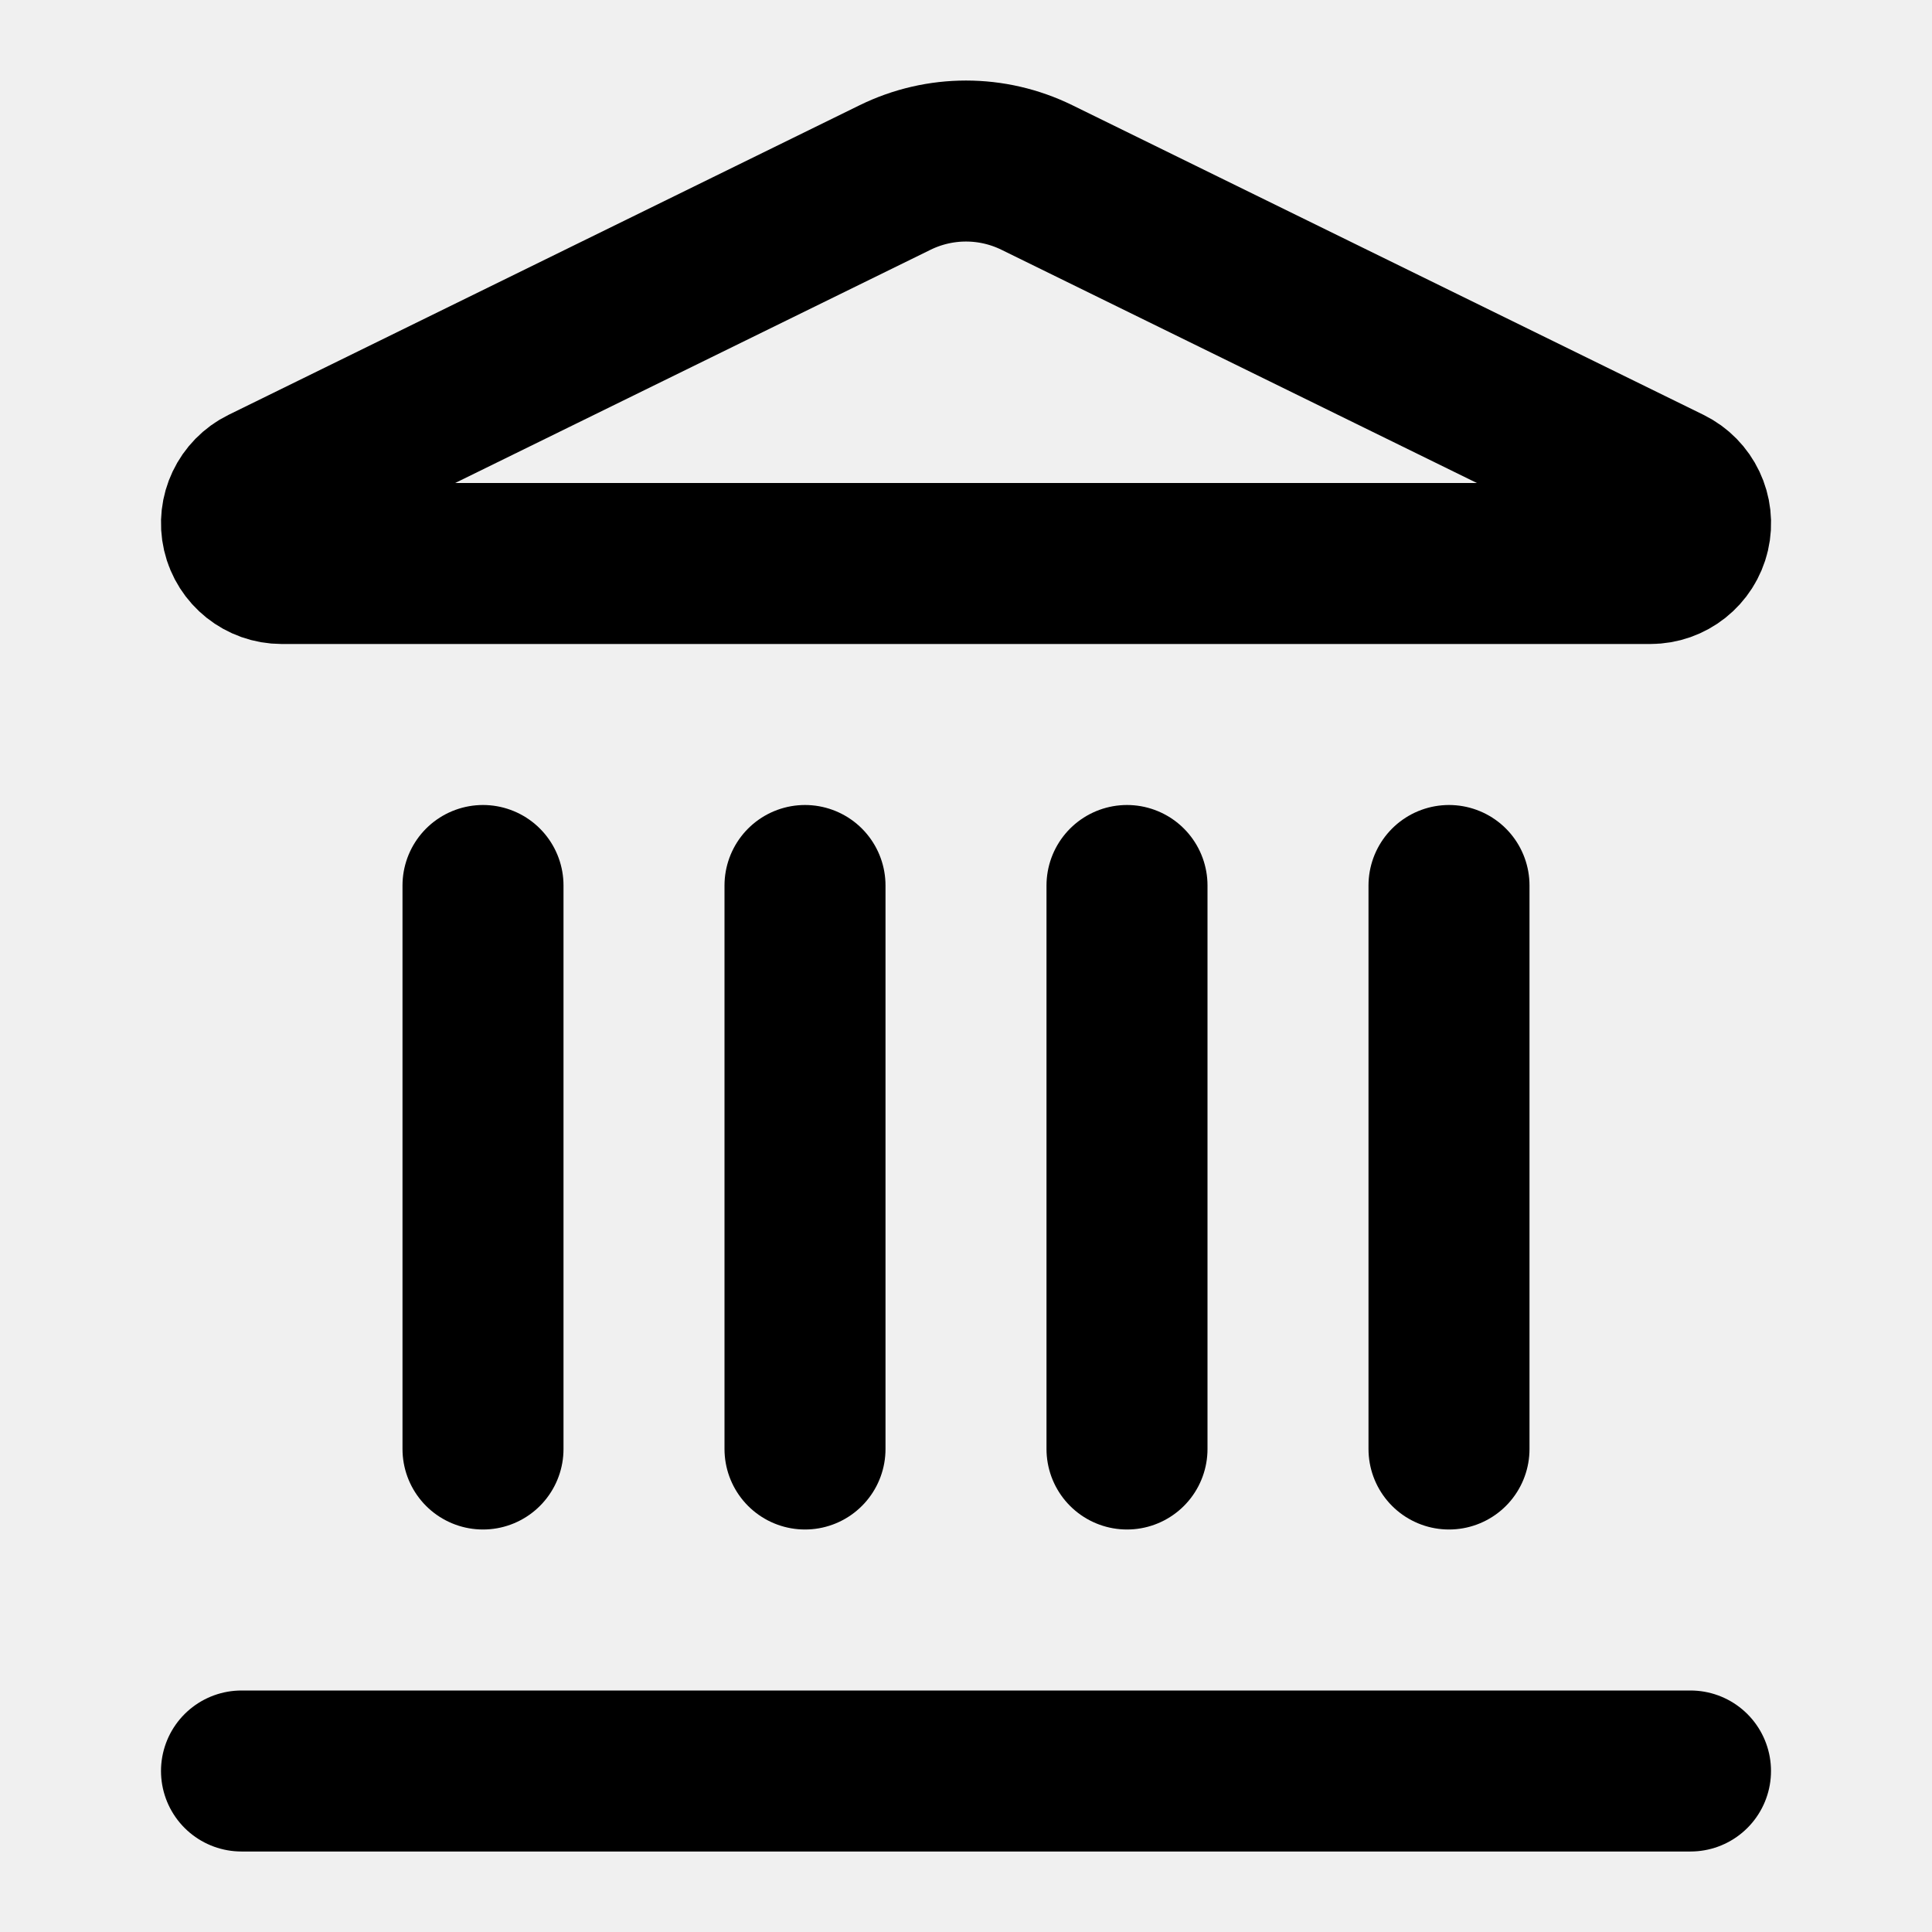
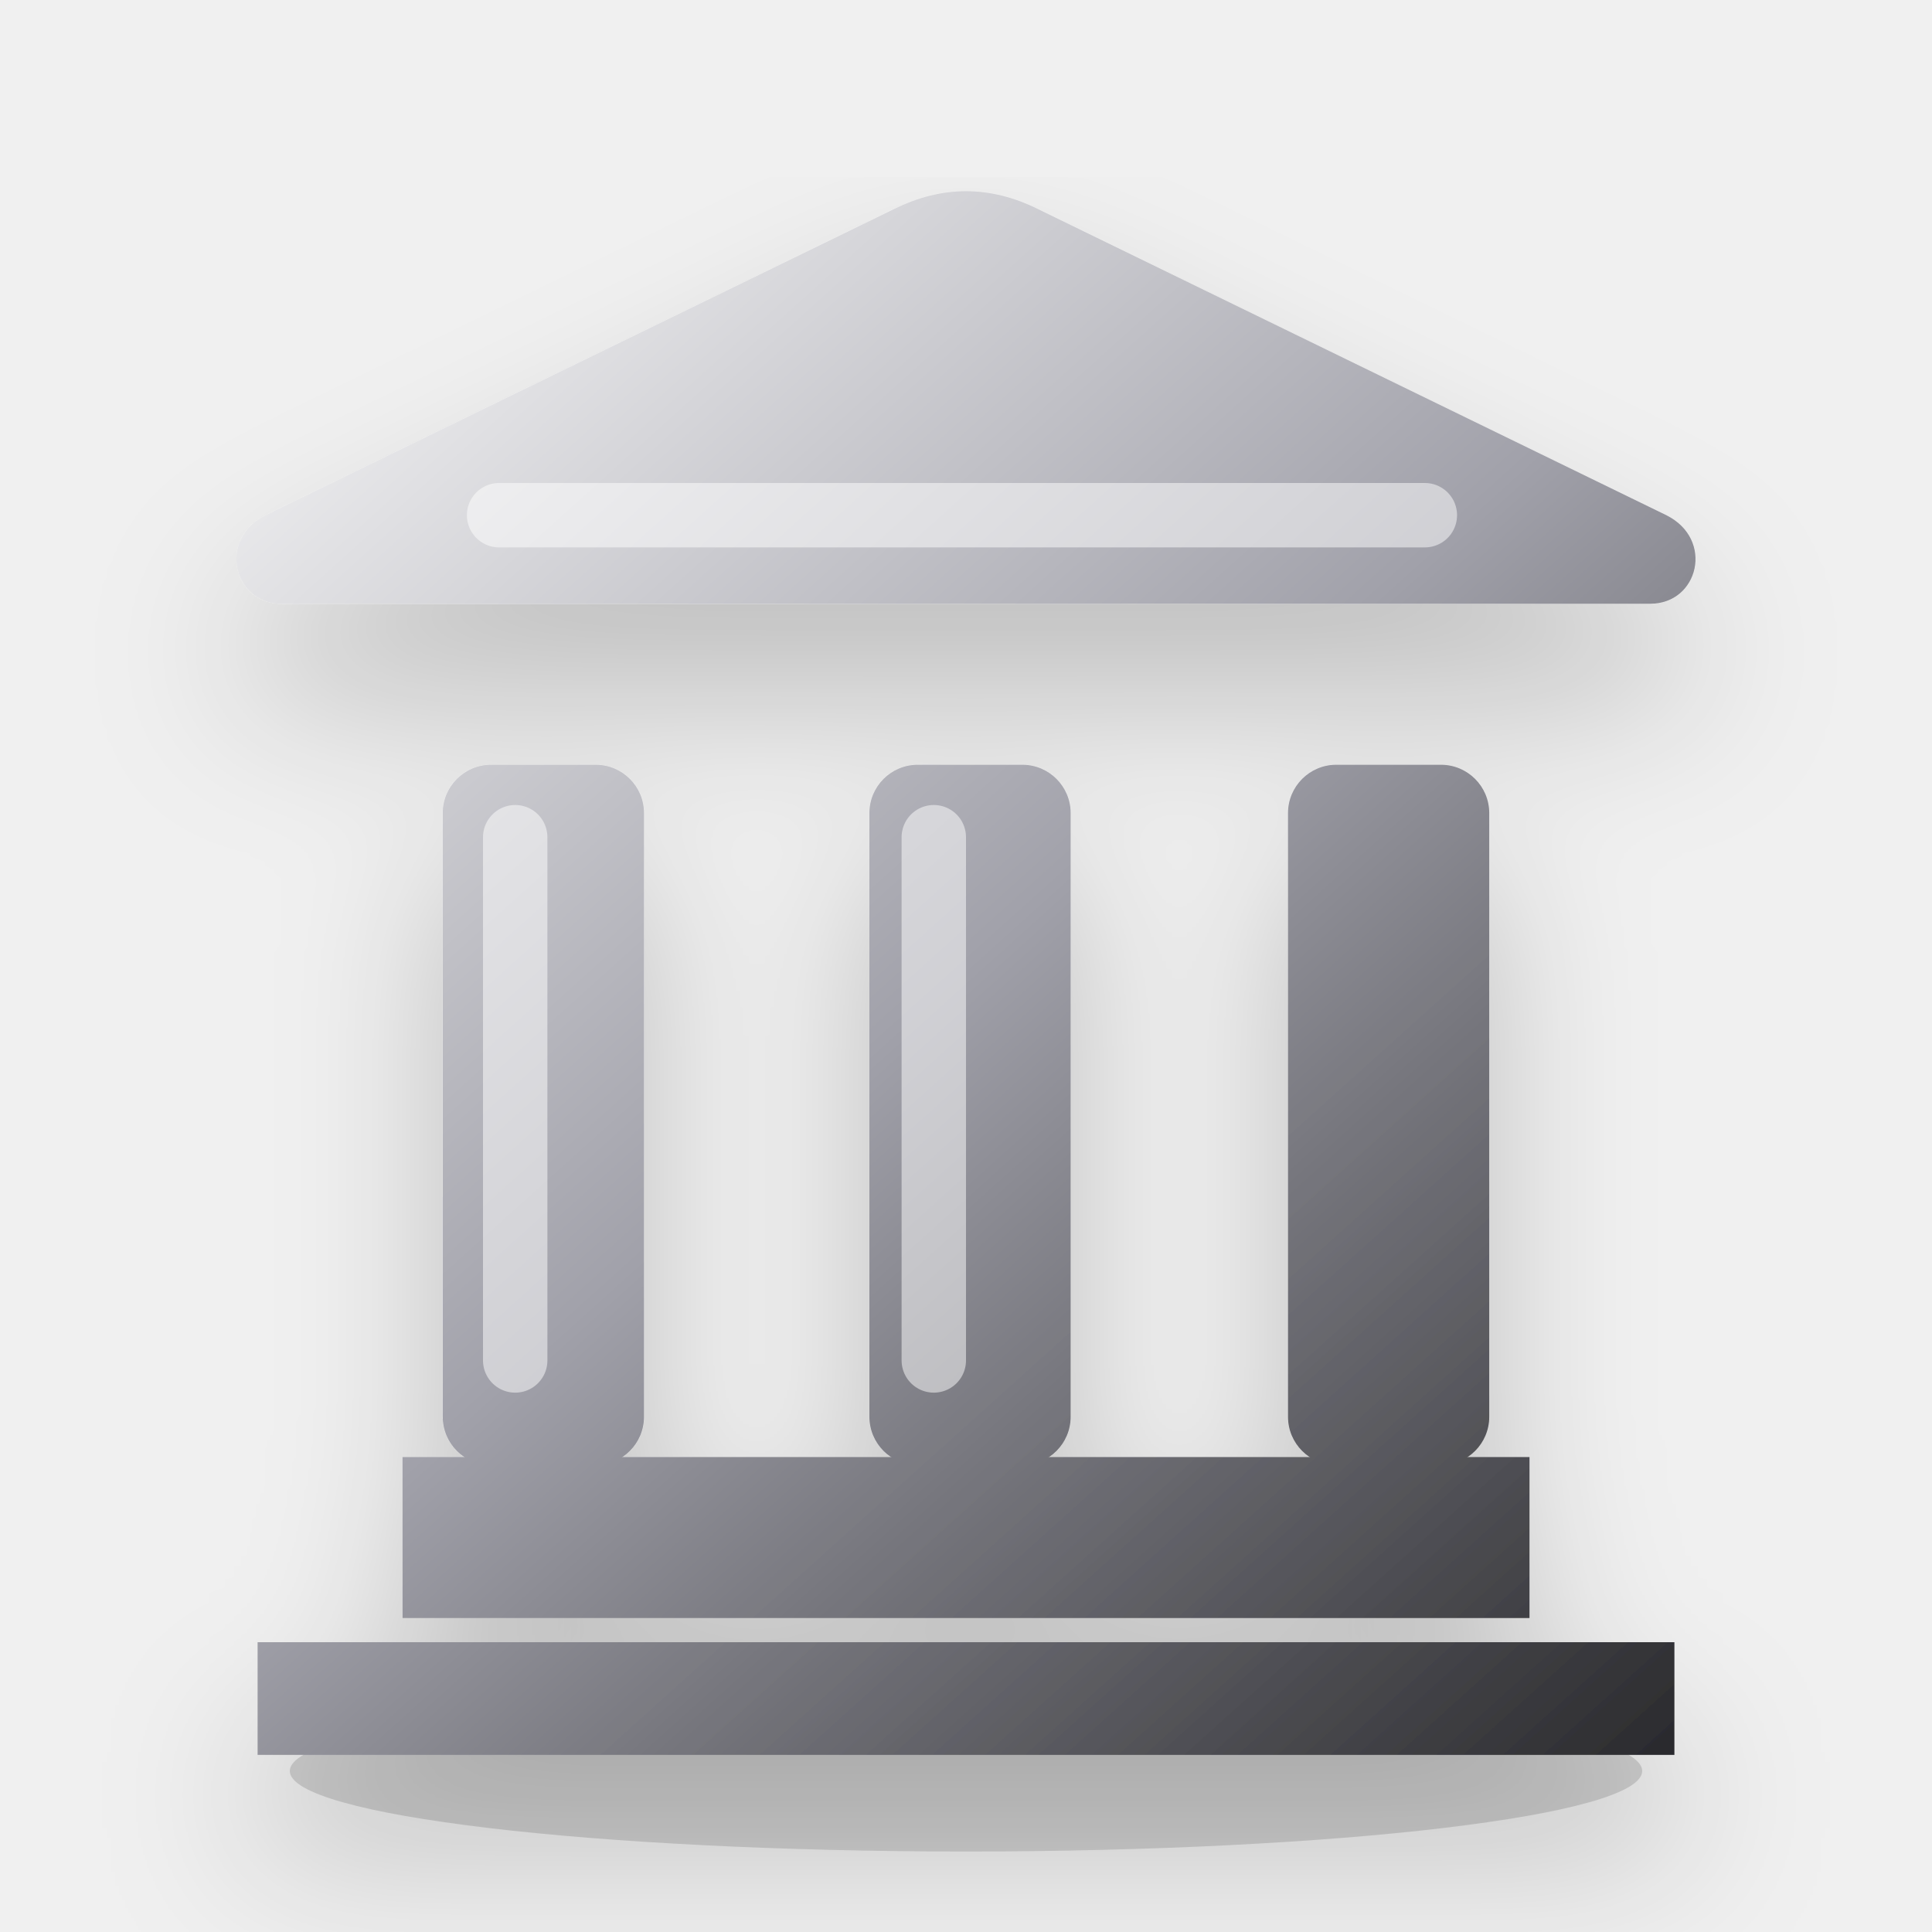
- <svg xmlns="http://www.w3.org/2000/svg" width="24" height="24" viewBox="0 0 24 24" fill="none" stroke="currentColor" stroke-width="2" stroke-linecap="round" stroke-linejoin="round" class="lucide lucide-landmark-icon lucide-landmark">
-   <path d="M10 18v-7" />
-   <path d="M11.119 2.205a2 2 0 0 1 1.762 0l7.84 3.846A.5.5 0 0 1 20.5 7h-17a.5.5 0 0 1-.22-.949z" />
-   <path d="M14 18v-7" />
-   <path d="M18 18v-7" />
-   <path d="M3 22h18" />
-   <path d="M6 18v-7" />
+ <svg xmlns="http://www.w3.org/2000/svg" width="24" height="24" viewBox="0 0 24 24" fill="none" class="icon icon-landmark-3d-mono">
+   <defs>
+     <linearGradient id="lm_stone" x1="3" y1="2" x2="21" y2="22" gradientUnits="userSpaceOnUse">
+       <stop offset="0" stop-color="#FFFFFF" />
+       <stop offset=".5" stop-color="#A1A1AA" />
+       <stop offset="1" stop-color="#27272A" />
+     </linearGradient>
+     <filter id="lm_shadow" x="1" y="1" width="22" height="23" color-interpolation-filters="sRGB" filterUnits="userSpaceOnUse">
+       <feDropShadow dx="0" dy="1.2" stdDeviation="1" flood-color="#000000" flood-opacity=".2" />
+     </filter>
+   </defs>
+   <ellipse cx="12" cy="22" rx="8.4" ry="1" fill="#000" opacity=".14" />
+   <g filter="url(#lm_shadow)" fill="url(#lm_stone)">
+     <path d="M11.1 2.6c.6-.3 1.2-.3 1.8 0l7.8 3.8c.6.3.4 1.1-.2 1.1h-17c-.6 0-.8-.8-.2-1.1l7.8-3.8Z" />
+     <path d="M5 18.1h14v2H5z" />
+     <path d="M3.2 20.4h17.6v1.4H3.2z" />
+     <rect x="5.5" y="9.5" width="2.5" height="8.7" rx=".6" />
+     <rect x="10.8" y="9.5" width="2.5" height="8.7" rx=".6" />
+     <rect x="16" y="9.5" width="2.5" height="8.7" rx=".6" />
+   </g>
+   <path d="M6.2 6.4h11.5M6.4 10.4v6.5M11.6 10.4v6.5" stroke="#FFFFFF" stroke-linecap="round" stroke-width=".8" opacity=".5" />
</svg>
